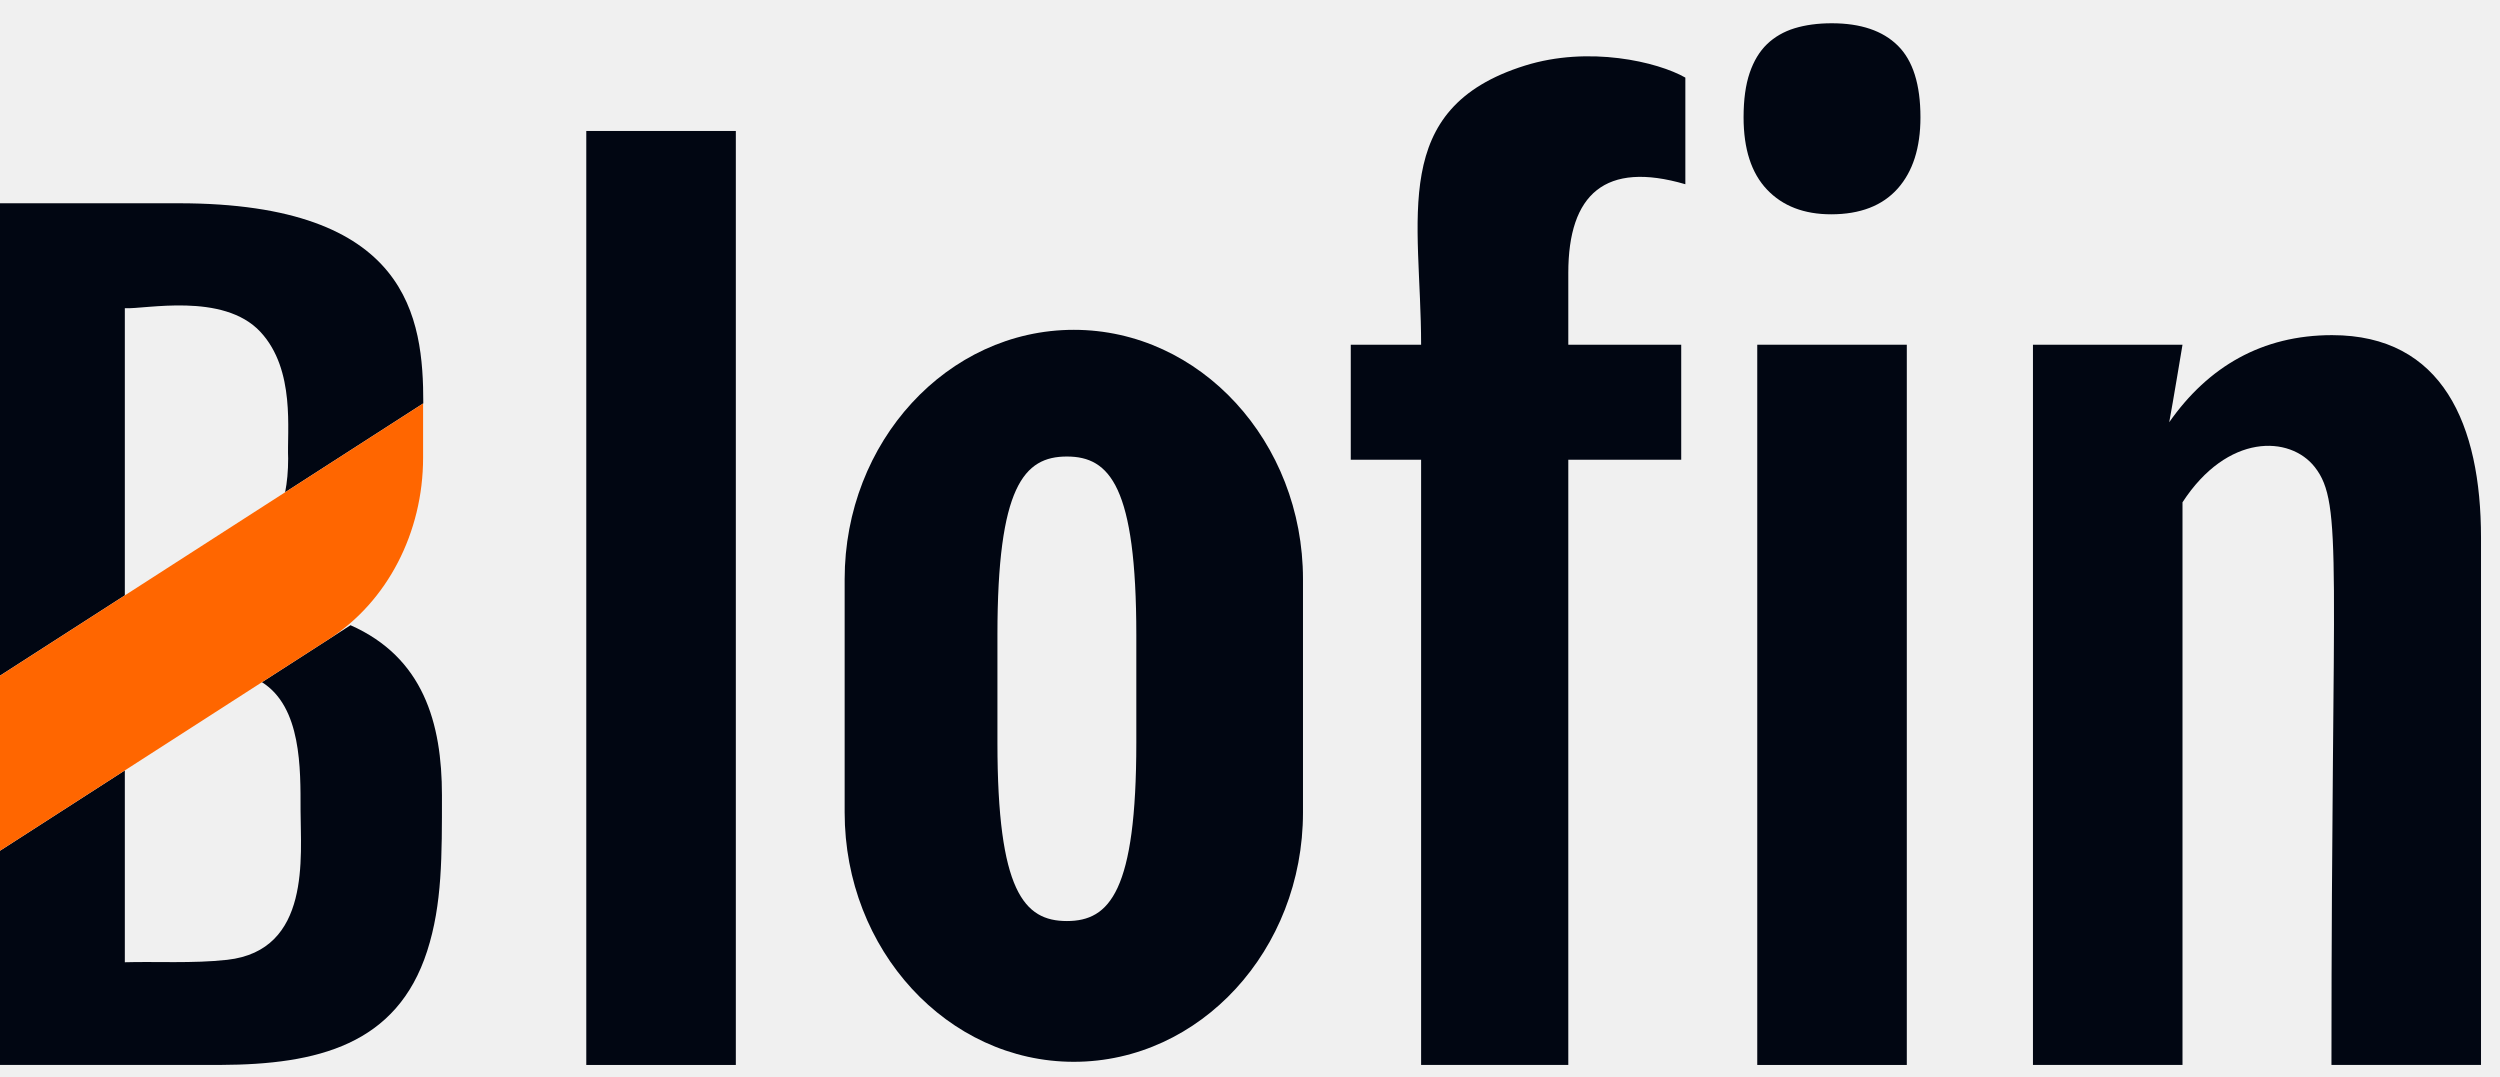
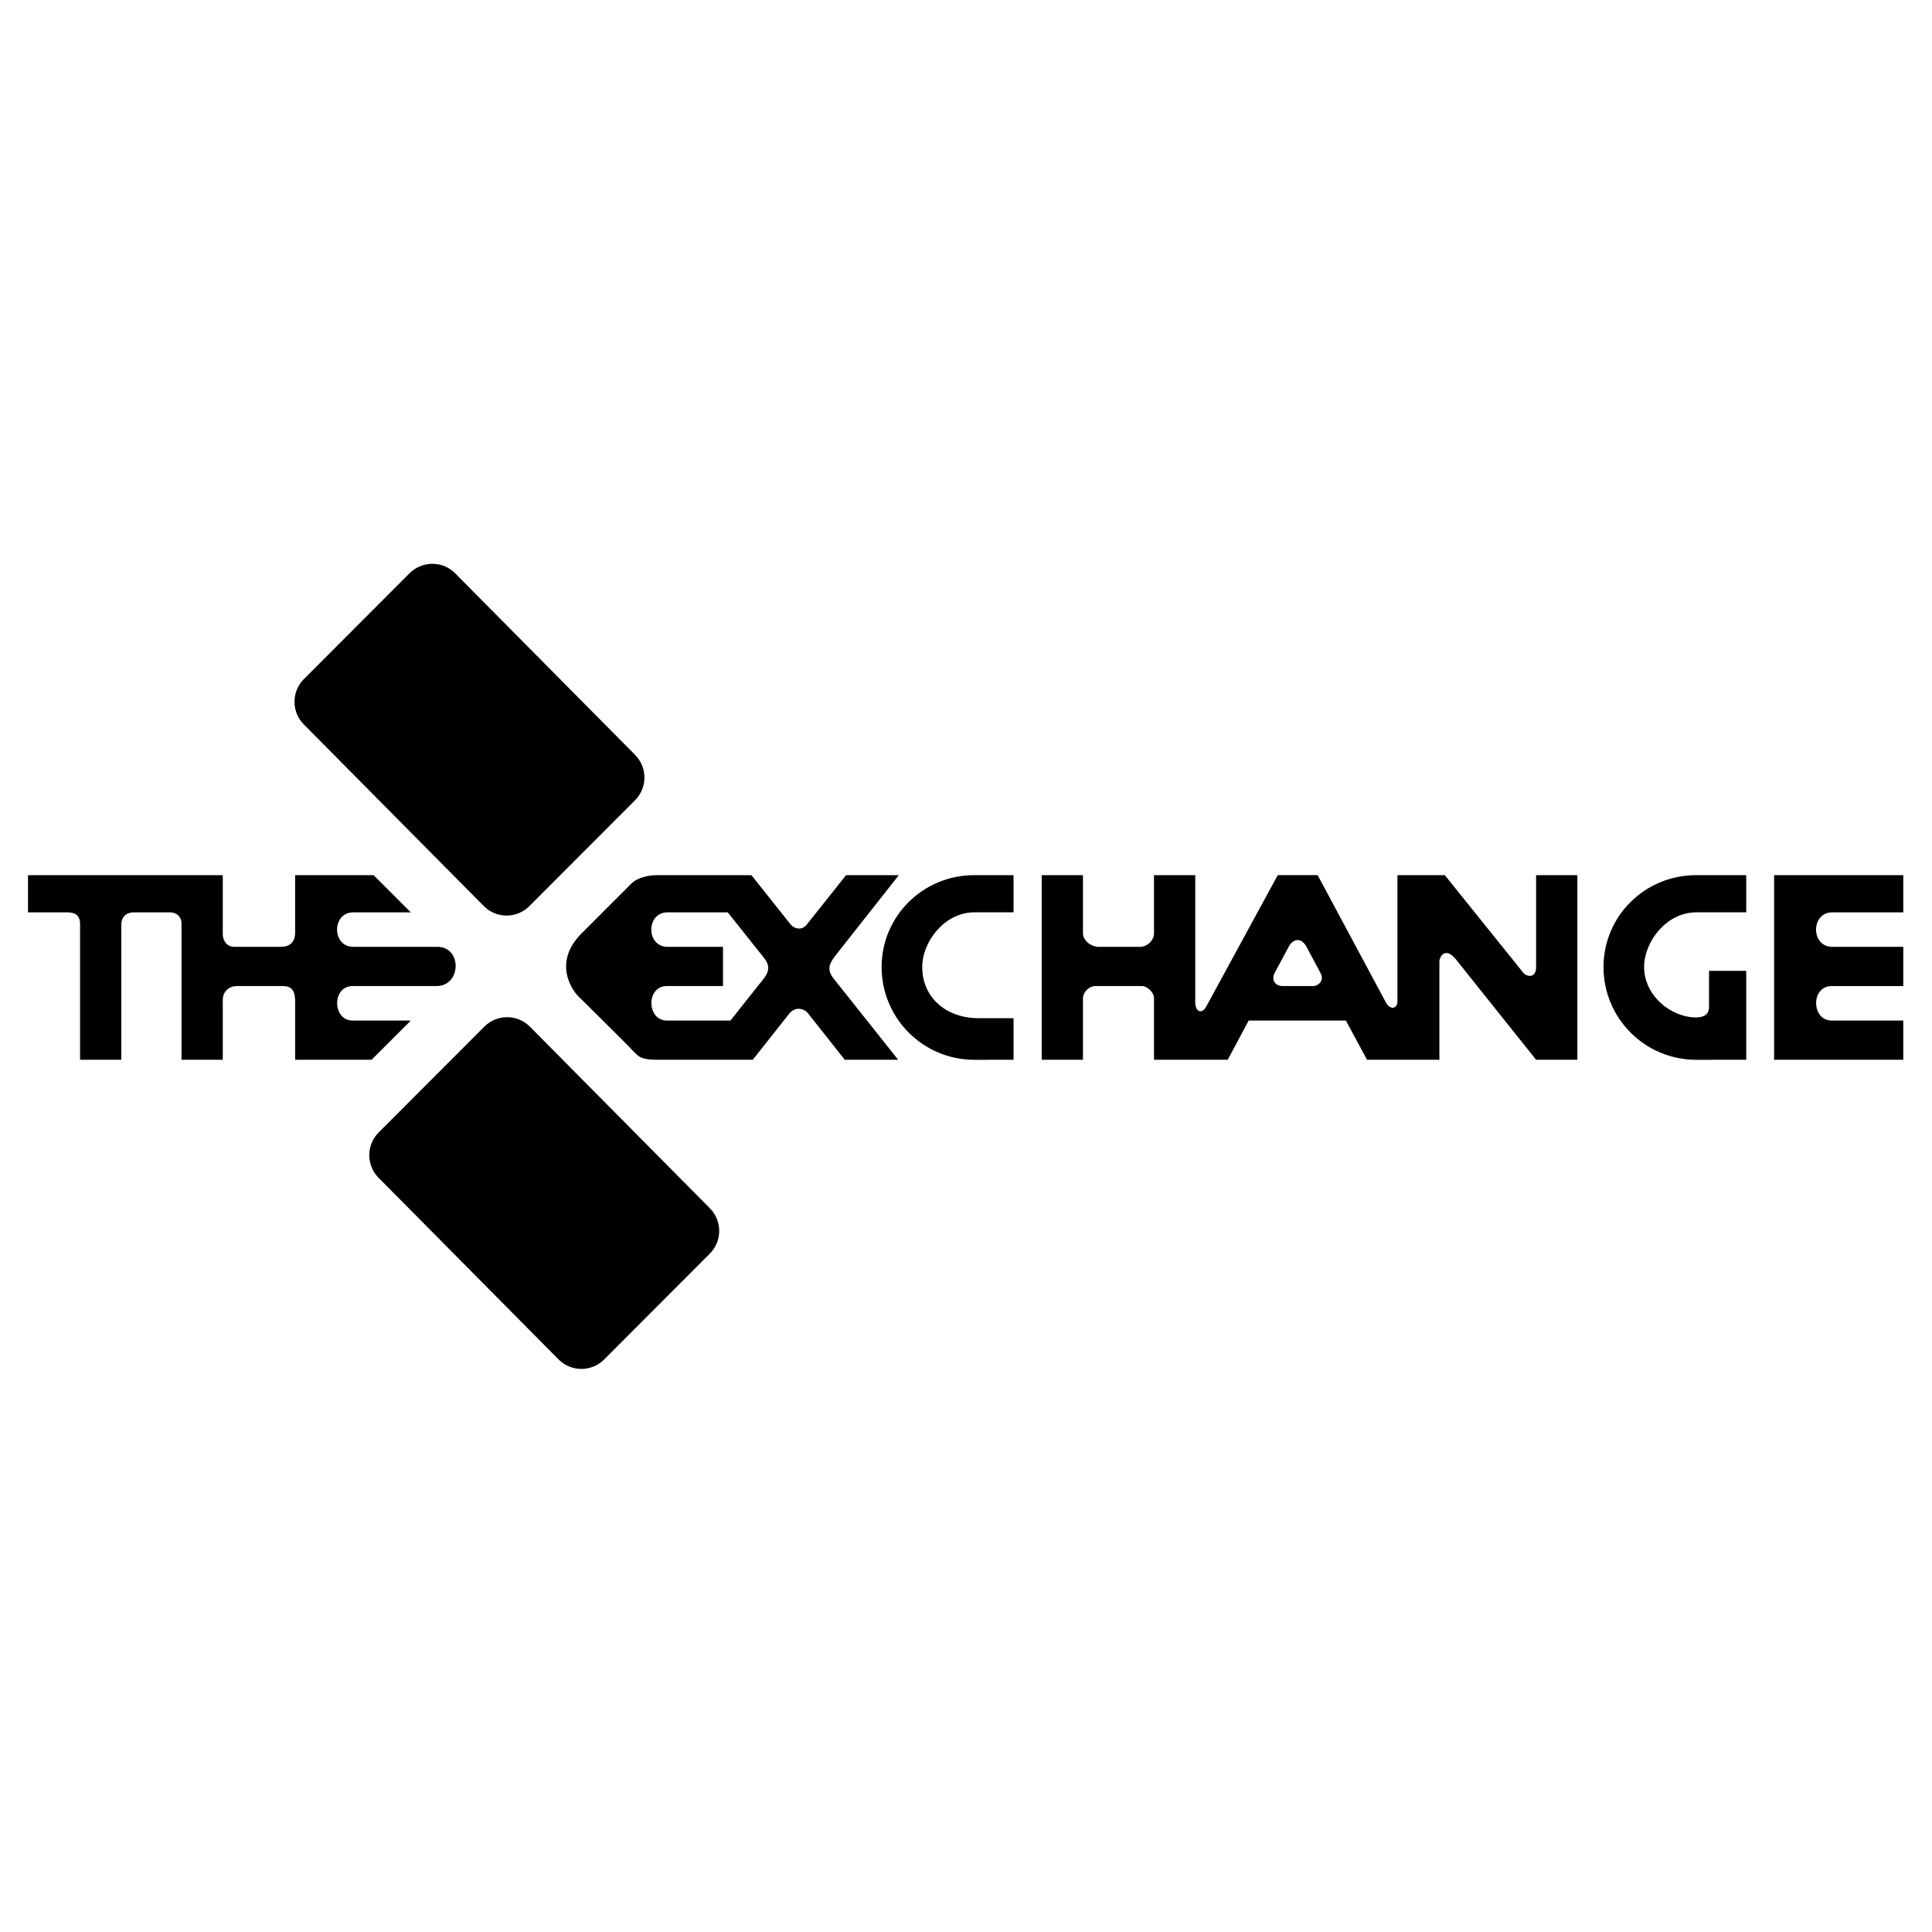
- <svg xmlns="http://www.w3.org/2000/svg" width="72" height="31" viewBox="0 0 72 31" fill="none">
-   <path fill-rule="evenodd" clip-rule="evenodd" d="M30.726 13.148C29.491 13.148 28.726 14.008 28.726 18.288V21.386C28.726 25.666 29.491 26.526 30.726 26.526C31.961 26.526 32.726 25.666 32.726 21.386V18.288C32.726 14.008 31.961 13.148 30.726 13.148ZM30.926 30.58C27.287 30.58 24.326 27.359 24.326 23.399V16.68C24.326 12.721 27.287 9.499 30.926 9.499C34.566 9.499 37.526 12.721 37.526 16.68V23.399C37.526 27.359 34.566 30.58 30.926 30.58Z" fill="#010612" />
-   <path fill-rule="evenodd" clip-rule="evenodd" d="M40.928 13.241H38.902V9.928H40.928C40.928 6.29 39.975 3.123 43.916 1.89C45.761 1.312 47.74 1.78 48.538 2.235V5.306C46.233 4.631 45.167 5.585 45.167 7.86V9.928H48.419V13.241H45.167V30.67H40.928V13.241Z" fill="#010612" />
-   <path fill-rule="evenodd" clip-rule="evenodd" d="M50.609 30.671H54.916V9.928H50.609V30.671Z" fill="#010612" />
-   <path fill-rule="evenodd" clip-rule="evenodd" d="M52.737 6.172C51.957 6.172 51.342 5.935 50.891 5.461C50.44 4.987 50.215 4.293 50.215 3.379C50.215 2.871 50.273 2.445 50.39 2.101C50.507 1.757 50.674 1.48 50.891 1.271C51.108 1.063 51.373 0.91 51.684 0.814C51.996 0.719 52.353 0.67 52.754 0.67C53.589 0.67 54.223 0.885 54.657 1.314C55.092 1.743 55.309 2.431 55.309 3.379C55.309 4.259 55.089 4.944 54.649 5.436C54.209 5.926 53.572 6.172 52.737 6.172Z" fill="#010612" />
-   <path fill-rule="evenodd" clip-rule="evenodd" d="M58.549 9.928H62.856C62.856 9.928 62.569 11.658 62.474 12.16C63.596 10.558 65.15 9.652 67.163 9.652C70.35 9.652 71.453 12.232 71.453 15.484V30.67H67.146C67.146 16.15 67.496 14.519 66.669 13.456C65.951 12.535 64.149 12.477 62.856 14.466V30.67H58.549V9.928Z" fill="#010612" />
-   <path fill-rule="evenodd" clip-rule="evenodd" d="M16.885 30.671H21.192V3.772H16.885V30.671Z" fill="#010612" />
-   <path fill-rule="evenodd" clip-rule="evenodd" d="M10.095 18.006L7.544 19.647C8.685 20.364 8.656 22.134 8.656 23.333C8.656 24.654 8.969 27.373 6.542 27.643C5.568 27.752 4.448 27.687 3.595 27.713V22.188L0 24.501V30.67H6.351V30.67C9.14 30.659 11.43 30.093 12.302 27.392C12.739 26.038 12.728 24.637 12.728 22.902C12.728 20.822 12.191 18.934 10.095 18.006Z" fill="#010612" />
-   <path fill-rule="evenodd" clip-rule="evenodd" d="M3.595 16.159V8.876C4.16 8.914 6.431 8.405 7.502 9.56C8.516 10.654 8.262 12.418 8.299 13.204C8.299 13.57 8.268 13.893 8.212 14.177L12.191 11.617C12.191 9.16 11.794 5.854 5.146 5.854H0V5.916V19.459L3.595 17.147V16.159Z" fill="#010612" />
-   <path fill-rule="evenodd" clip-rule="evenodd" d="M0 19.46V24.501L9.481 18.401C11.154 17.325 12.185 15.336 12.185 13.183V11.621L0 19.46Z" fill="#FF6600" />
+ <svg xmlns="http://www.w3.org/2000/svg" width="2500" height="2500" viewBox="0 0 192.744 192.744">
+   <g fill-rule="evenodd" clip-rule="evenodd">
+     <path fill="#fff" d="M0 0h192.744v192.744H0V0z" />
+     <path d="M182.795 91.019h7.084v-3.71h-12.887v18.419h12.887v-3.913h-7.152c-2.023 0-2.09-3.441 0-3.441h7.152V94.46h-7.084c-2.158 0-2.158-3.441 0-3.441zM83.262 95.438l6.41-8.13h-5.263L80.51 92.21c-.526.686-1.296.428-1.617.037l-3.93-4.939h-9.378c-.81 0-1.957.202-2.598.843l-4.959 4.959c-2.901 2.901-1.012 5.735-.101 6.511 0 0 4.352 4.285 5.431 5.432.405.405.743.675 2.227.675h9.514l3.634-4.596c.631-.783 1.494-.498 1.85-.074l3.693 4.67h5.33l-6.41-8.062c-.676-.845-.542-1.418.066-2.228zm-7.017 2.125l-3.374 4.251H66.529c-2.024 0-2.092-3.441 0-3.441h5.6V94.46h-5.533c-2.159 0-2.159-3.441 0-3.441h6.005l3.576 4.487c.608.742.608 1.315.068 2.057zM35.179 101.814c-2.024 0-2.092-3.441 0-3.441h8.366c2.497 0 2.564-3.913.102-3.913h-8.4c-2.159 0-2.159-3.441 0-3.441h5.735l-3.711-3.71h-7.827v5.735c0 .776-.371 1.417-1.451 1.417h-4.588c-.911 0-1.181-.776-1.181-1.282v-5.87H2.792v3.71h3.88c.607 0 1.315.135 1.315 1.147v13.562h4.116v-13.46c0-.81.506-1.249 1.248-1.249h3.644c.573 0 1.113.405 1.113 1.114v13.595h4.116v-6.005c0-.641.472-1.35 1.417-1.35h4.588c.81 0 1.181.405 1.214 1.383v5.972h7.625l3.914-3.913h-5.803v-.001zM50.543 91.339c.857 0 1.662-.334 2.267-.941l10.545-10.561a3.21 3.21 0 0 0-.003-4.535L45.399 57.185a3.211 3.211 0 0 0-4.536.002l-10.545 10.56a3.19 3.19 0 0 0-.938 2.269c0 .856.335 1.662.94 2.267l17.955 18.119a3.185 3.185 0 0 0 2.268.937z" />
+     <path d="M29.965 70.017c0-.701.271-1.359.766-1.855l10.545-10.561a2.626 2.626 0 0 1 3.709-.002l17.953 18.117a2.626 2.626 0 0 1 .004 3.709l-10.545 10.56a2.602 2.602 0 0 1-1.854.77c-.7 0-1.359-.271-1.855-.767L30.733 71.87a2.608 2.608 0 0 1-.768-1.853zM70.811 120.533l-17.954-18.118a3.21 3.21 0 0 0-4.535.003l-10.545 10.561a3.21 3.21 0 0 0 .004 4.535l17.953 18.117a3.212 3.212 0 0 0 4.537-.002l10.544-10.561a3.21 3.21 0 0 0-.004-4.535z" />
+     <path d="M70.401 124.655l-10.544 10.561a2.627 2.627 0 0 1-3.709.003l-17.953-18.117a2.626 2.626 0 0 1-.004-3.71l10.544-10.561a2.625 2.625 0 0 1 3.708-.003l17.955 18.119a2.625 2.625 0 0 1 .003 3.708zM153.248 87.308v9.176c0 1.146-.979 1.012-1.35.472l-7.76-9.648h-4.723v12.583c0 .742-.709.944-1.18.067l-6.781-12.651h-3.98l-7.086 13.022c-.473.944-1.146.607-1.146-.338V87.308h-4.115v5.802c0 .742-.709 1.35-1.383 1.35h-4.15c-.676 0-1.484-.54-1.553-1.282v-5.87h-4.115v18.419h4.115v-6.174c.035-.573.574-1.181 1.283-1.181h4.621c.439 0 1.182.574 1.182 1.215v6.14h7.354l2.092-3.913h9.697l2.109 3.913h7.221v-9.716c-.033-.573.58-1.591 1.619-.337l8.029 10.053h4.115V87.308h-4.115zm-22.266 11.065h-3.002c-.844 0-1.182-.708-.777-1.383l1.342-2.501c.346-.704 1.156-1.109 1.762-.097l1.467 2.748-.016-.016c.371.676-.203 1.249-.776 1.249zM87.955 96.484a9.247 9.247 0 0 0 9.247 9.246l3.912-.003v-4.149h-3.475c-3.339 0-5.633-2.143-5.633-5.094 0-2.564 2.244-5.466 5.196-5.466h3.912v-3.71h-3.912c-5.108 0-9.247 4.07-9.247 9.176zM159.973 96.484a9.246 9.246 0 0 0 9.246 9.246l4.992-.003v-8.872H170.5v3.609c0 .81-.607 1.146-1.82 1.012-2.498-.337-4.656-2.449-4.656-4.992 0-2.564 2.244-5.466 5.195-5.466h4.992v-3.71h-4.992c-5.108 0-9.246 4.07-9.246 9.176z" />
+   </g>
</svg>
